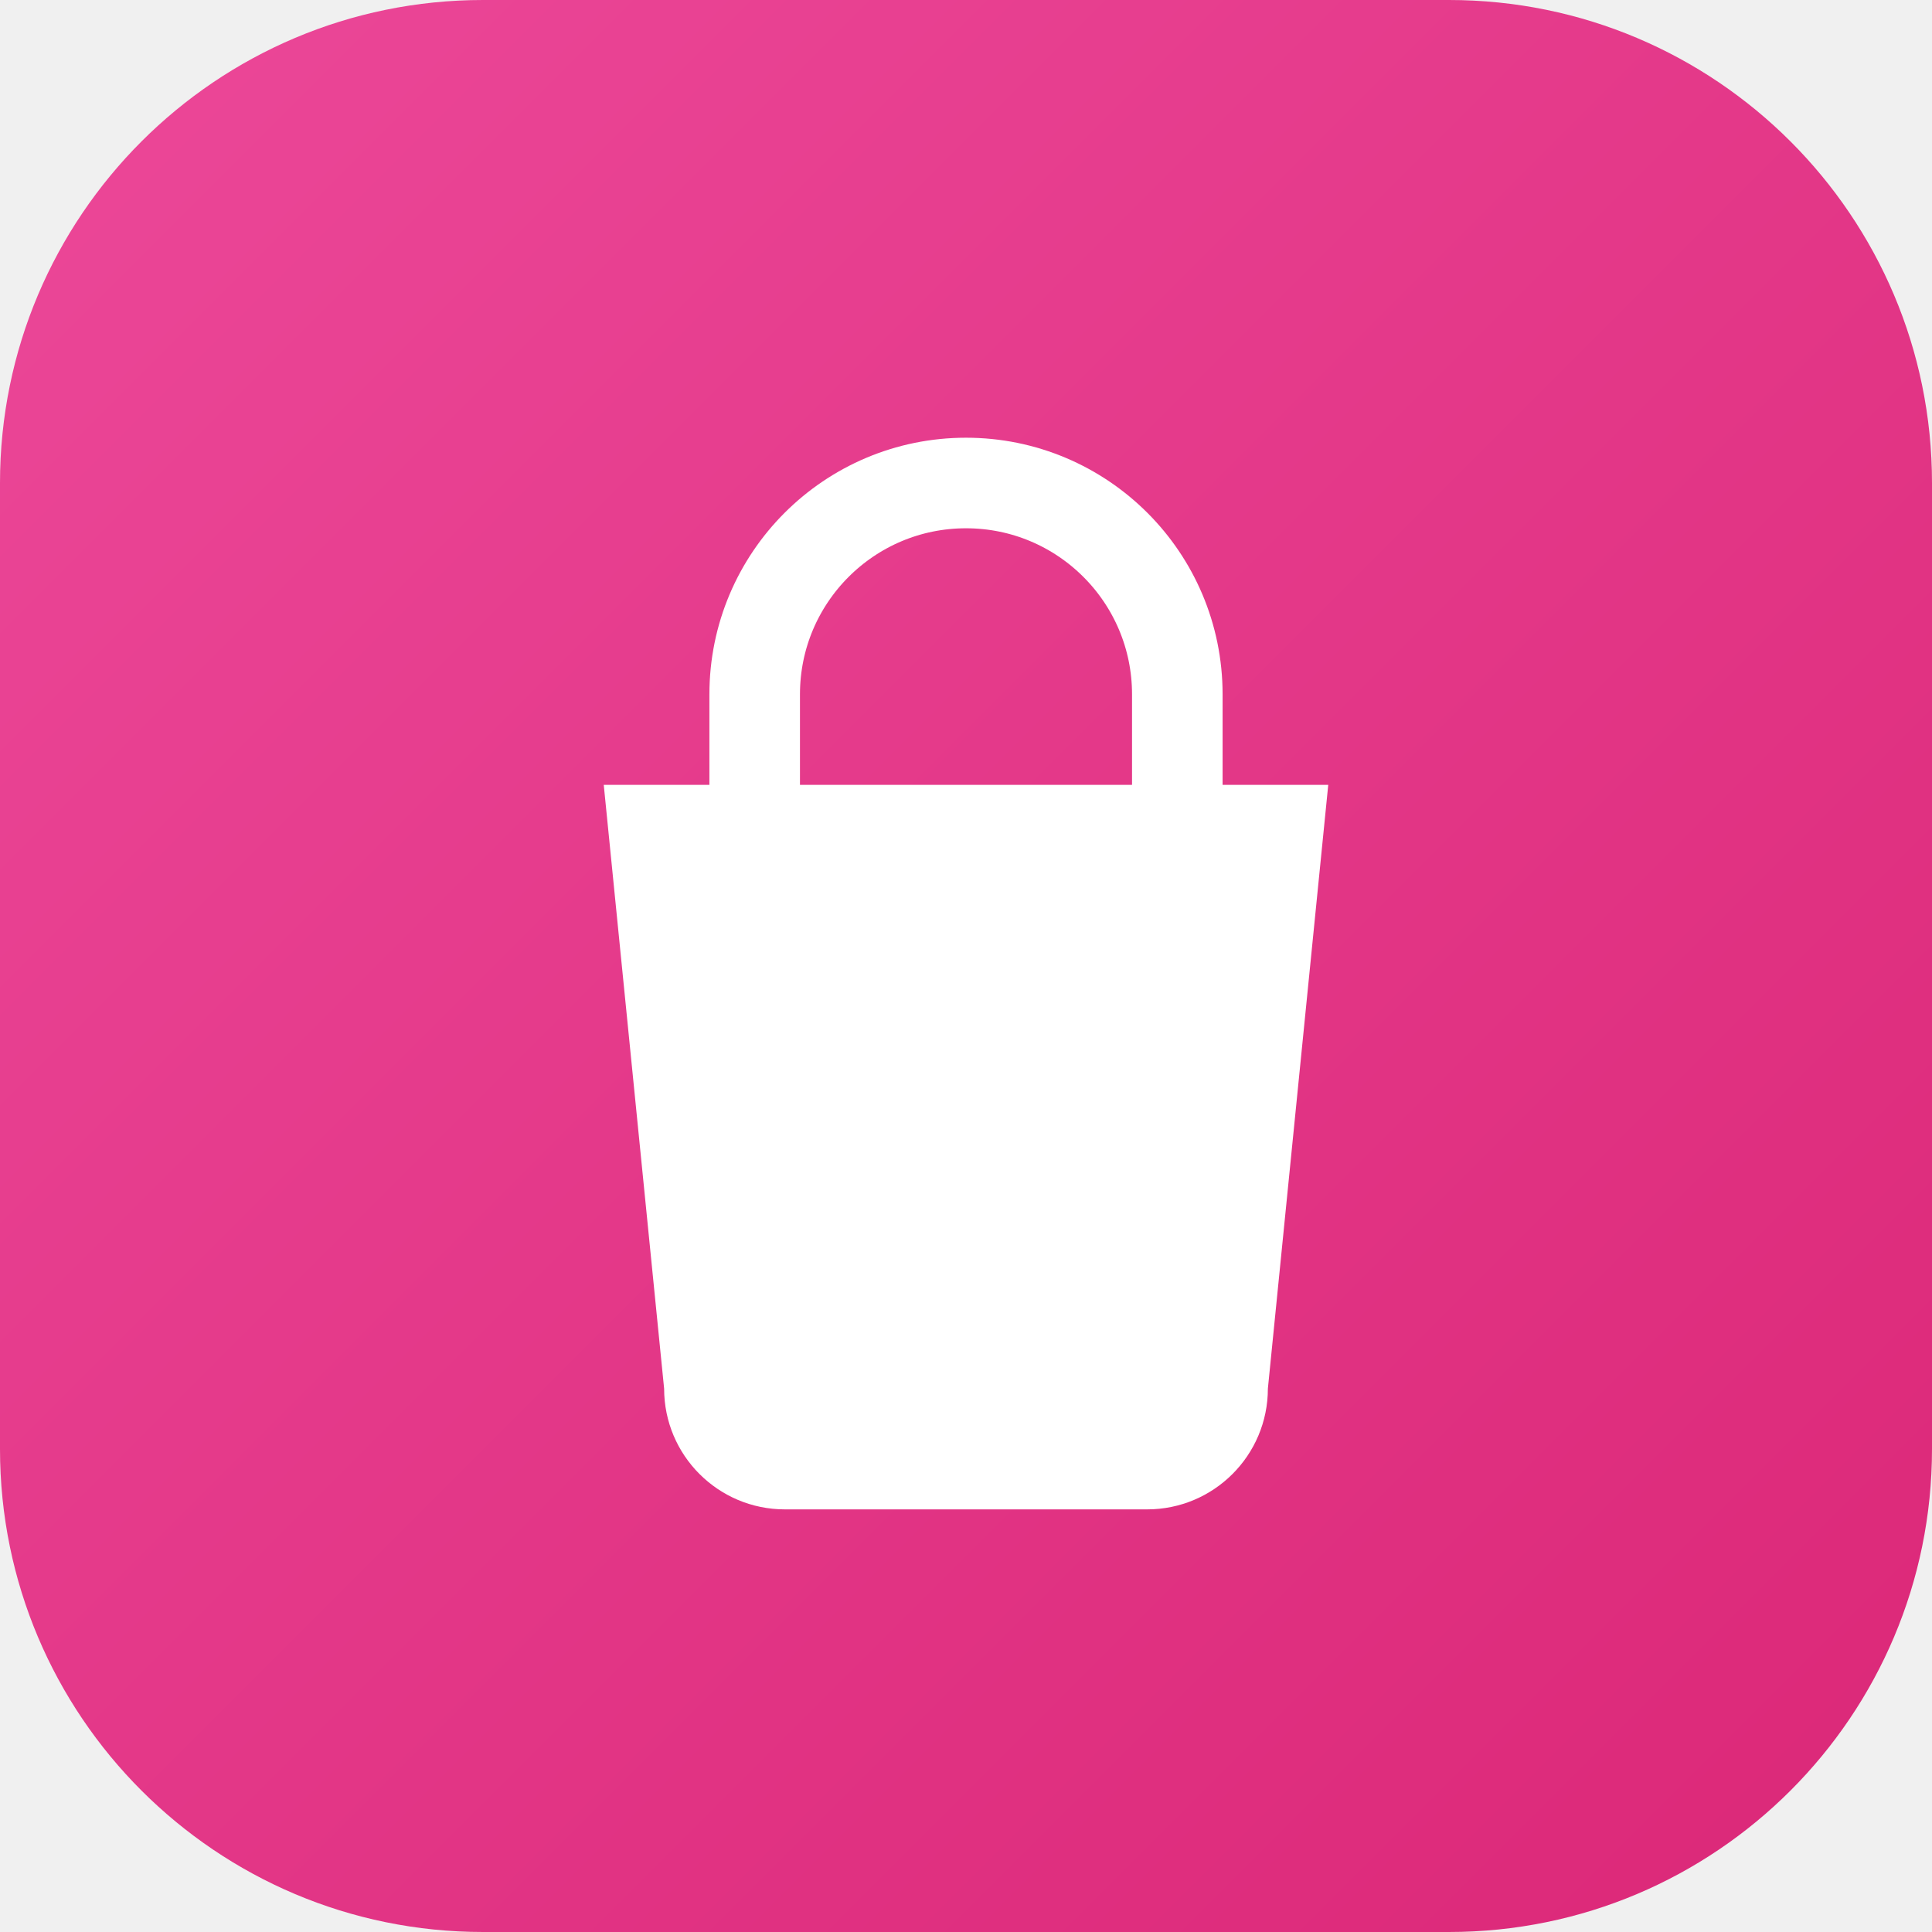
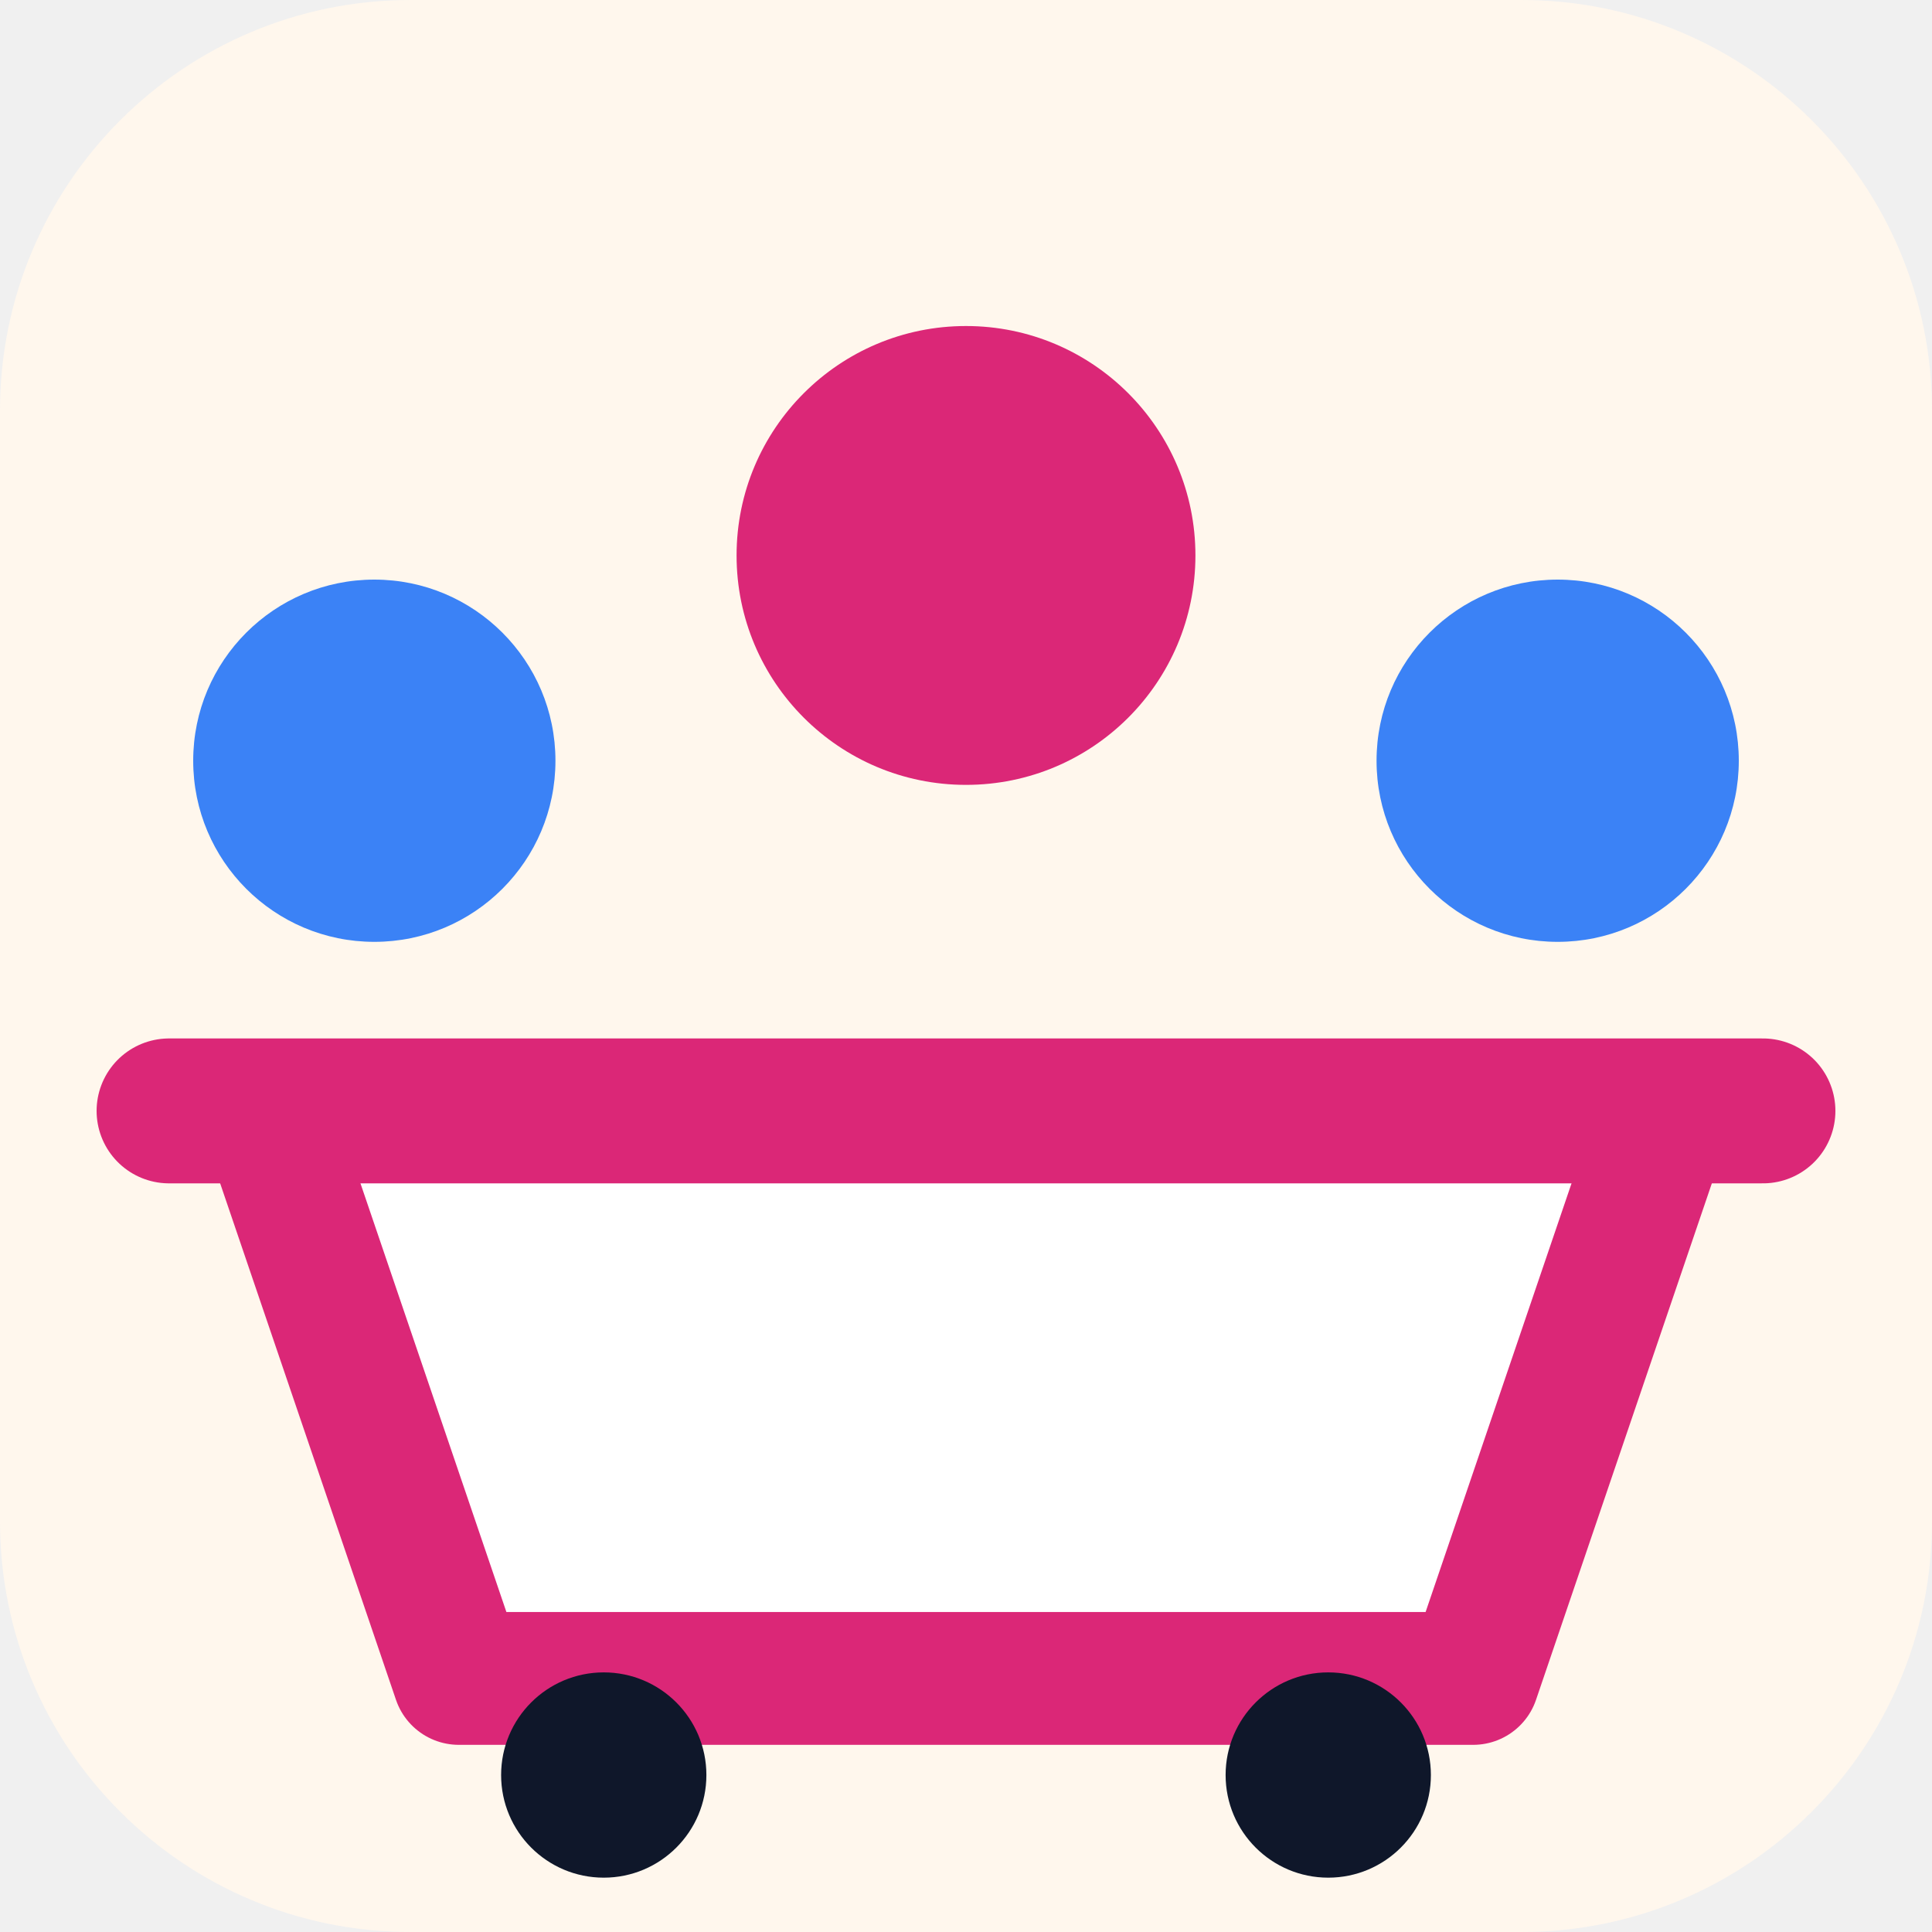
- <svg xmlns="http://www.w3.org/2000/svg" viewBox="0 0 64 64">
-   <defs>
-     <linearGradient id="g" x1="0" y1="0" x2="1" y2="1">
-       <stop offset="0" stop-color="#ec4899" />
-       <stop offset="1" stop-color="#db2777" />
-     </linearGradient>
-   </defs>
-   <rect width="64" height="64" rx="16" fill="url(#g)" />
-   <path d="M20 26h24l-2 20a4 4 0 0 1-4 4H26a4 4 0 0 1-4-4l-2-20z" fill="#fff" />
-   <path d="M25 26v-3a7 7 0 0 1 14 0v3" fill="none" stroke="#fff" stroke-width="3" stroke-linecap="round" />
+ <svg xmlns="http://www.w3.org/2000/svg" viewBox="0 0 16 16" shape-rendering="geometricPrecision" role="img" aria-label="Ingaustore.id">
+   <rect width="16" height="16" rx="3.4" fill="#fff7ed" />
+   <circle cx="8" cy="4.6" r="1.9" fill="#db2777" />
+   <circle cx="3.1" cy="6.3" r="1.5" fill="#3b82f6" />
+   <circle cx="12.9" cy="6.3" r="1.5" fill="#3b82f6" />
+   <path d="M2.2 9.2 H13.8 L12.2 13.9 H3.8 Z" fill="#ffffff" stroke="#db2777" stroke-width="1.1" stroke-linejoin="round" />
+   <path d="M1.4 9.2 H14.6" stroke="#db2777" stroke-width="1.2" stroke-linecap="round" />
+   <circle cx="5" cy="14.7" r="0.85" fill="#0f172a" />
+   <circle cx="11" cy="14.7" r="0.85" fill="#0f172a" />
</svg>
